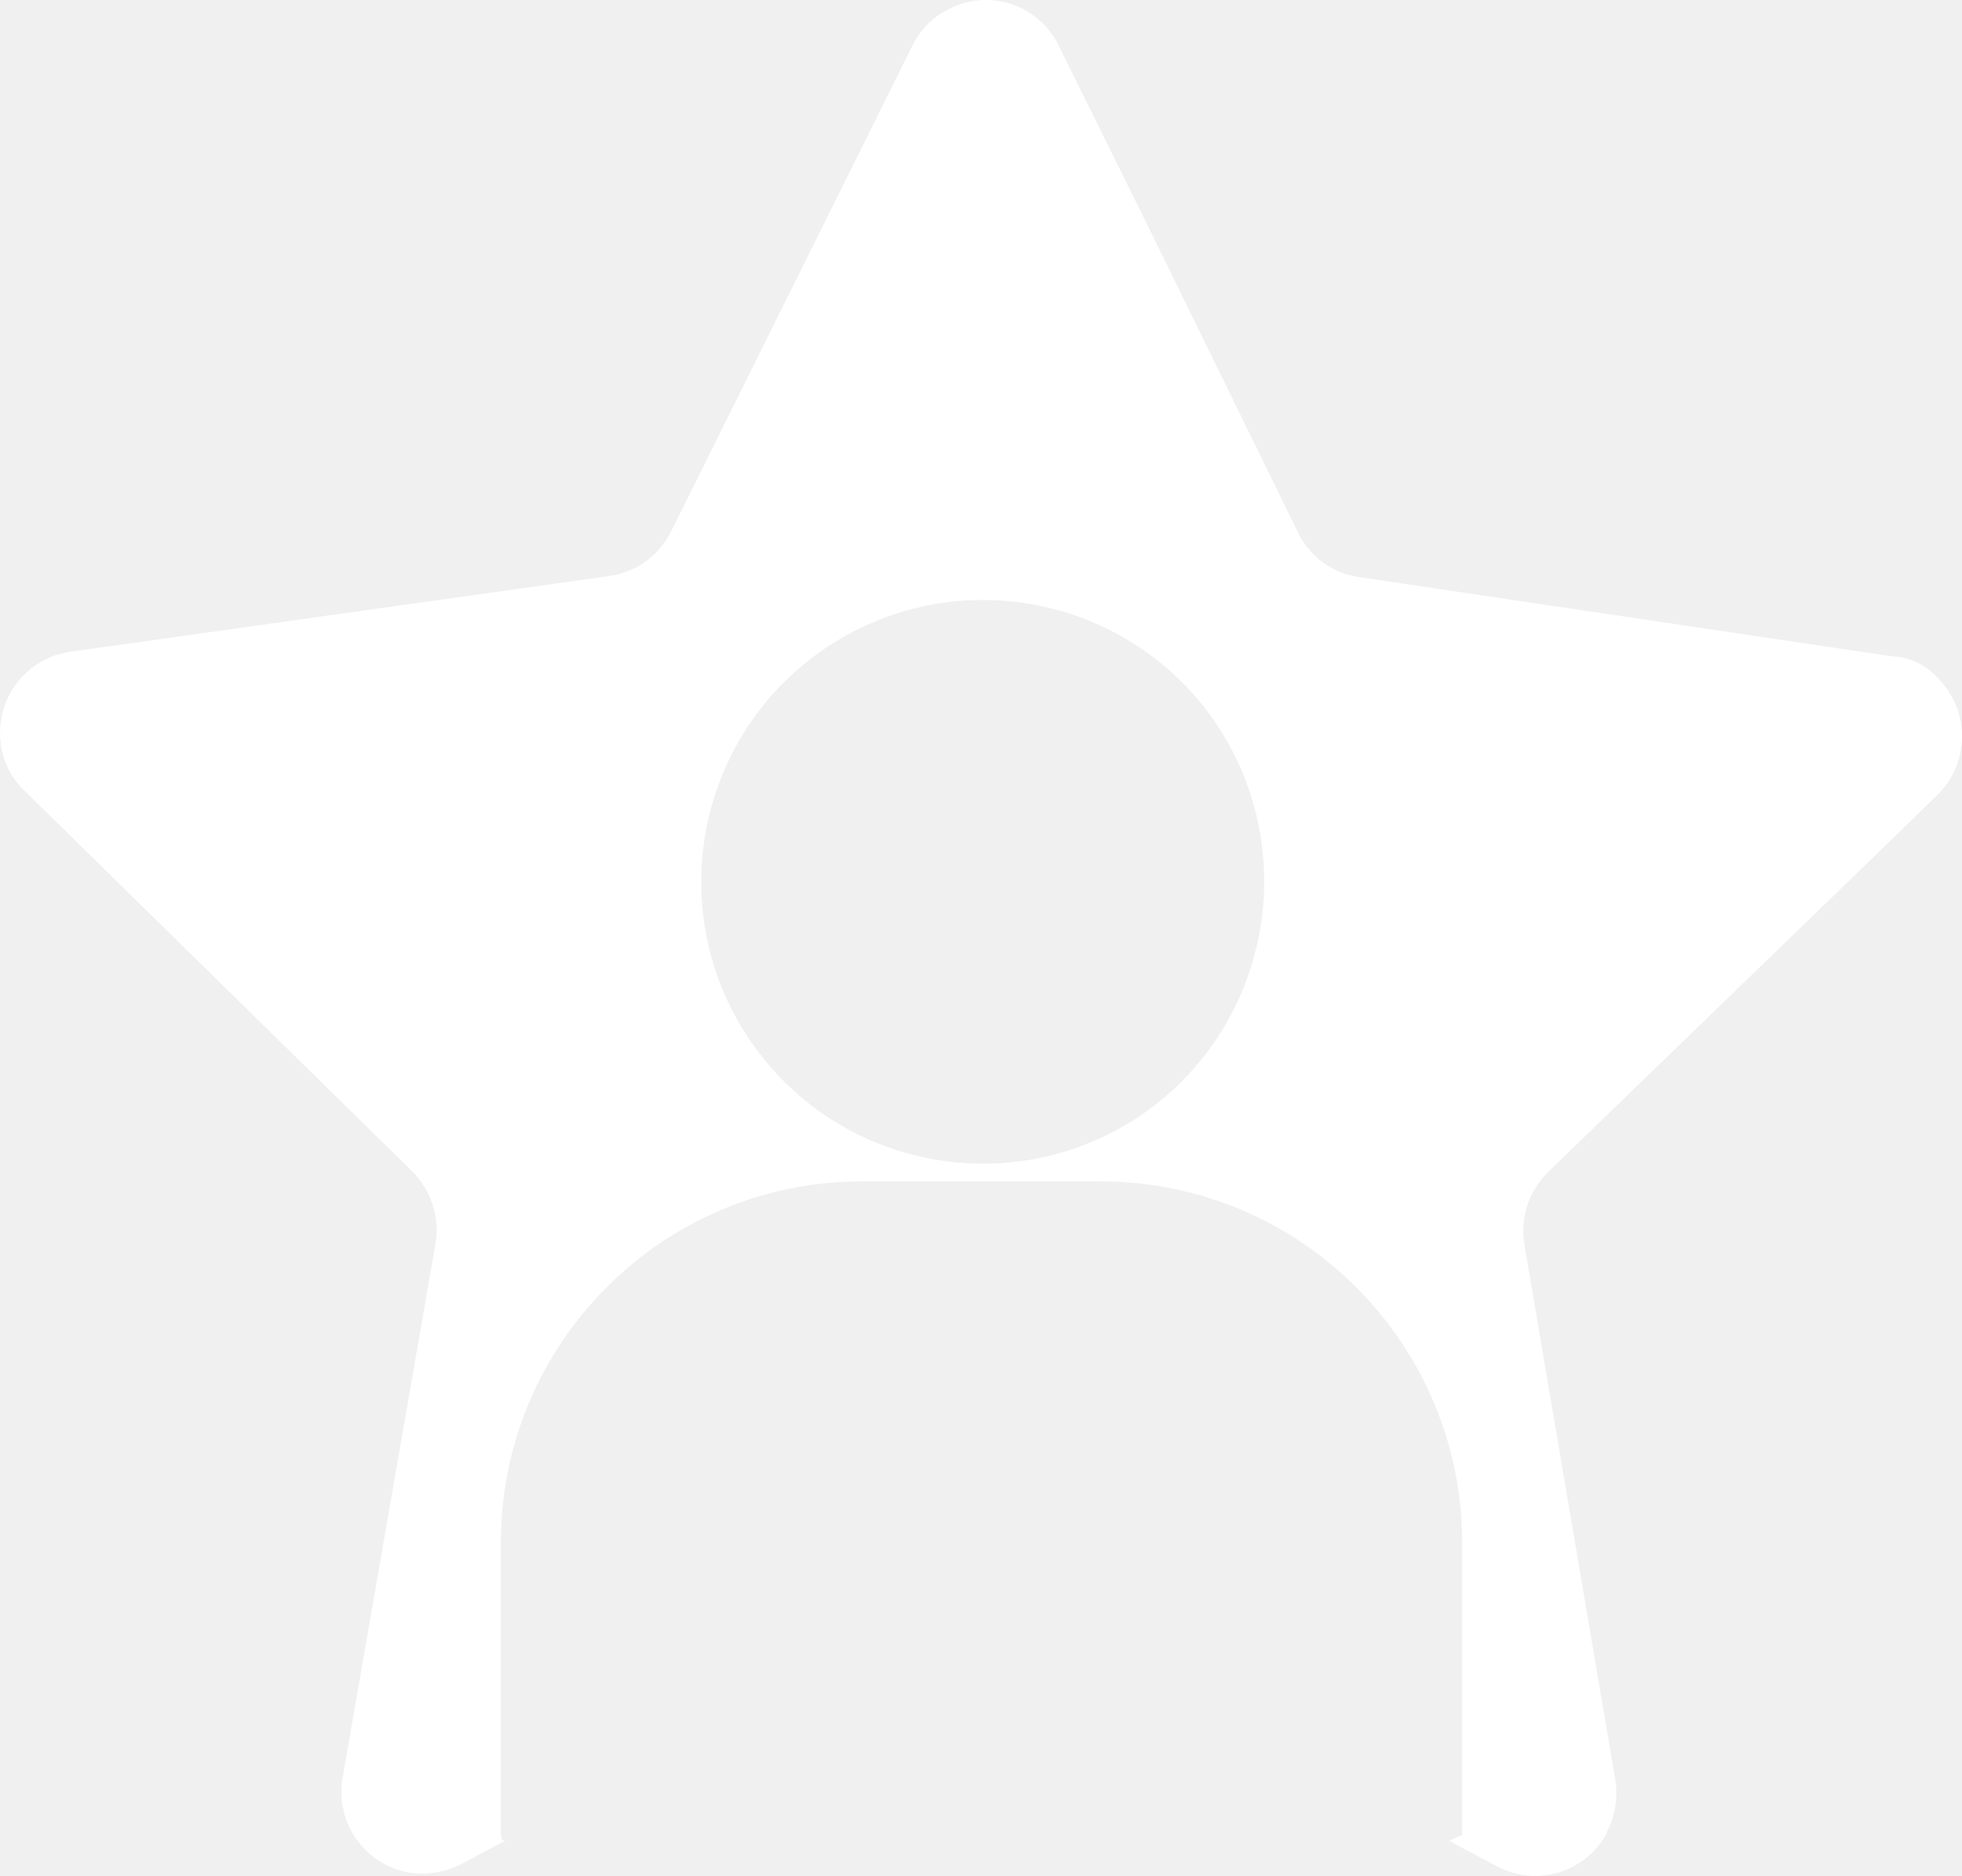
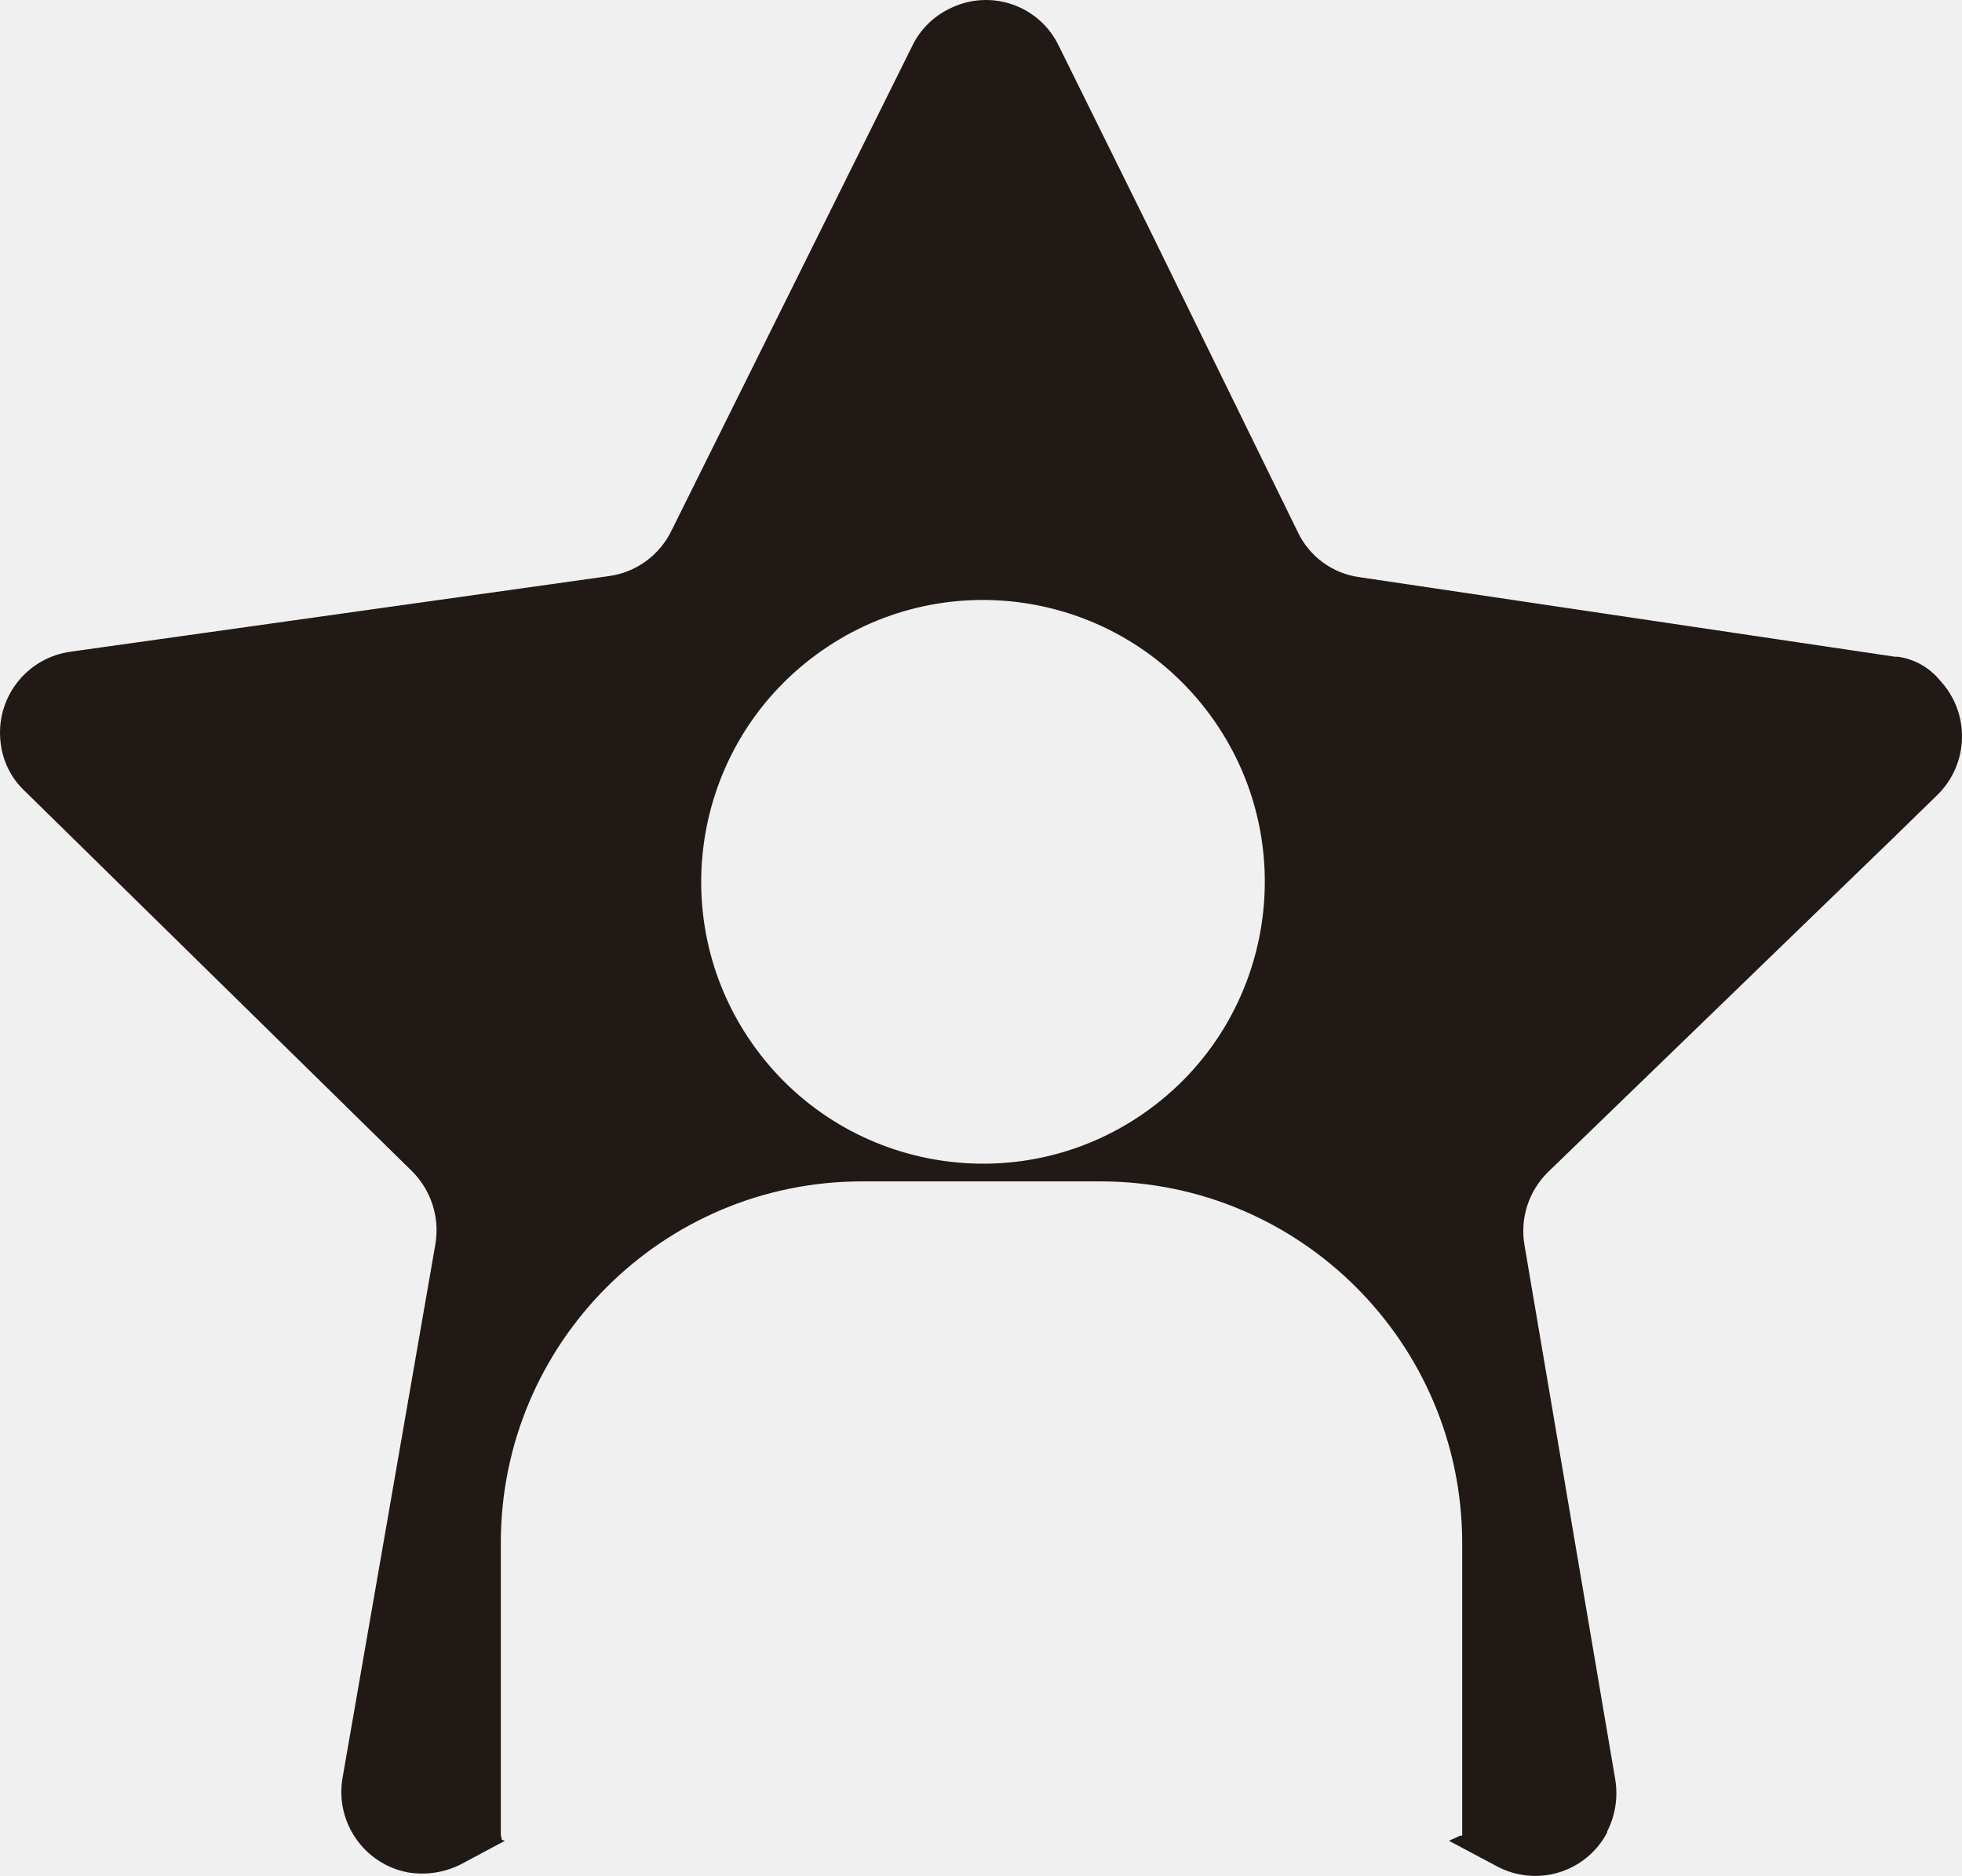
- <svg xmlns="http://www.w3.org/2000/svg" width="385.785" height="368.809" viewBox="0 0 385.785 368.809">
-   <path id="Trazado_131" data-name="Trazado 131" d="M383.814,252.27h-.6l-105.35-15.652a15.753,15.753,0,0,1-12.04-8.829l-28.9-59-18.06-36.521a15.879,15.879,0,0,0-21.471-7.425,15.686,15.686,0,0,0-7.425,7.425l-47.357,95.317a16.078,16.078,0,0,1-12.241,8.829L24.621,251.266a16.061,16.061,0,0,0-13.846,18.06,15.343,15.343,0,0,0,4.816,9.431l76.053,74.648a16.4,16.4,0,0,1,4.615,14.247L78,472.6a16.11,16.11,0,0,0,12.843,18.662,16.987,16.987,0,0,0,10.435-1.605l8.629-4.615-.6-.2-.2-1V426.448a71.038,71.038,0,0,1,71.036-71.036h46.956a71.125,71.125,0,0,1,71.036,70.835V484.04h-.4l-2.207,1,9.431,5.017a15.975,15.975,0,0,0,21.672-6.622v-.2A16.586,16.586,0,0,0,328.229,473L310.37,367.854a16.219,16.219,0,0,1,4.615-14.247l68.227-66.019,8.227-8.027a16.113,16.113,0,0,0,.6-22.675A12.99,12.99,0,0,0,383.814,252.27Zm-147.089,88.9a55.407,55.407,0,1,1,11.839-77.457,55.719,55.719,0,0,1-11.839,77.457Z" transform="translate(-10.625 -123.159)" fill="#fff" />
+ <svg xmlns="http://www.w3.org/2000/svg" width="385.777" height="368.789" viewBox="0 0 385.777 368.789">
+   <path id="Trazado_131" data-name="Trazado 131" d="M383.814,252.27h-.6l-105.35-15.652a15.753,15.753,0,0,1-12.04-8.829l-28.9-59-18.06-36.521a15.879,15.879,0,0,0-21.471-7.425,15.686,15.686,0,0,0-7.425,7.425l-47.357,95.317a16.078,16.078,0,0,1-12.241,8.829L24.621,251.266a16.061,16.061,0,0,0-13.846,18.06,15.343,15.343,0,0,0,4.816,9.431l76.053,74.648a16.4,16.4,0,0,1,4.615,14.247L78,472.6a16.11,16.11,0,0,0,12.843,18.662,16.987,16.987,0,0,0,10.435-1.605l8.629-4.615-.6-.2-.2-1V426.448a71.038,71.038,0,0,1,71.034-71.036H227.1a71.125,71.125,0,0,1,71.036,70.835V484.04h-.4l-2.207,1,9.431,5.017a15.975,15.975,0,0,0,21.672-6.622v-.2a16.586,16.586,0,0,0,1.6-10.235L310.37,367.854a16.219,16.219,0,0,1,4.615-14.247l68.227-66.019,8.227-8.027a16.113,16.113,0,0,0,.6-22.675,12.99,12.99,0,0,0-8.225-4.616Zm-147.089,88.9a55.407,55.407,0,1,1,11.839-77.457,55.407,55.407,0,0,1-11.839,77.457Z" transform="translate(-10.633 -123.163)" fill="#211915" />
</svg>
